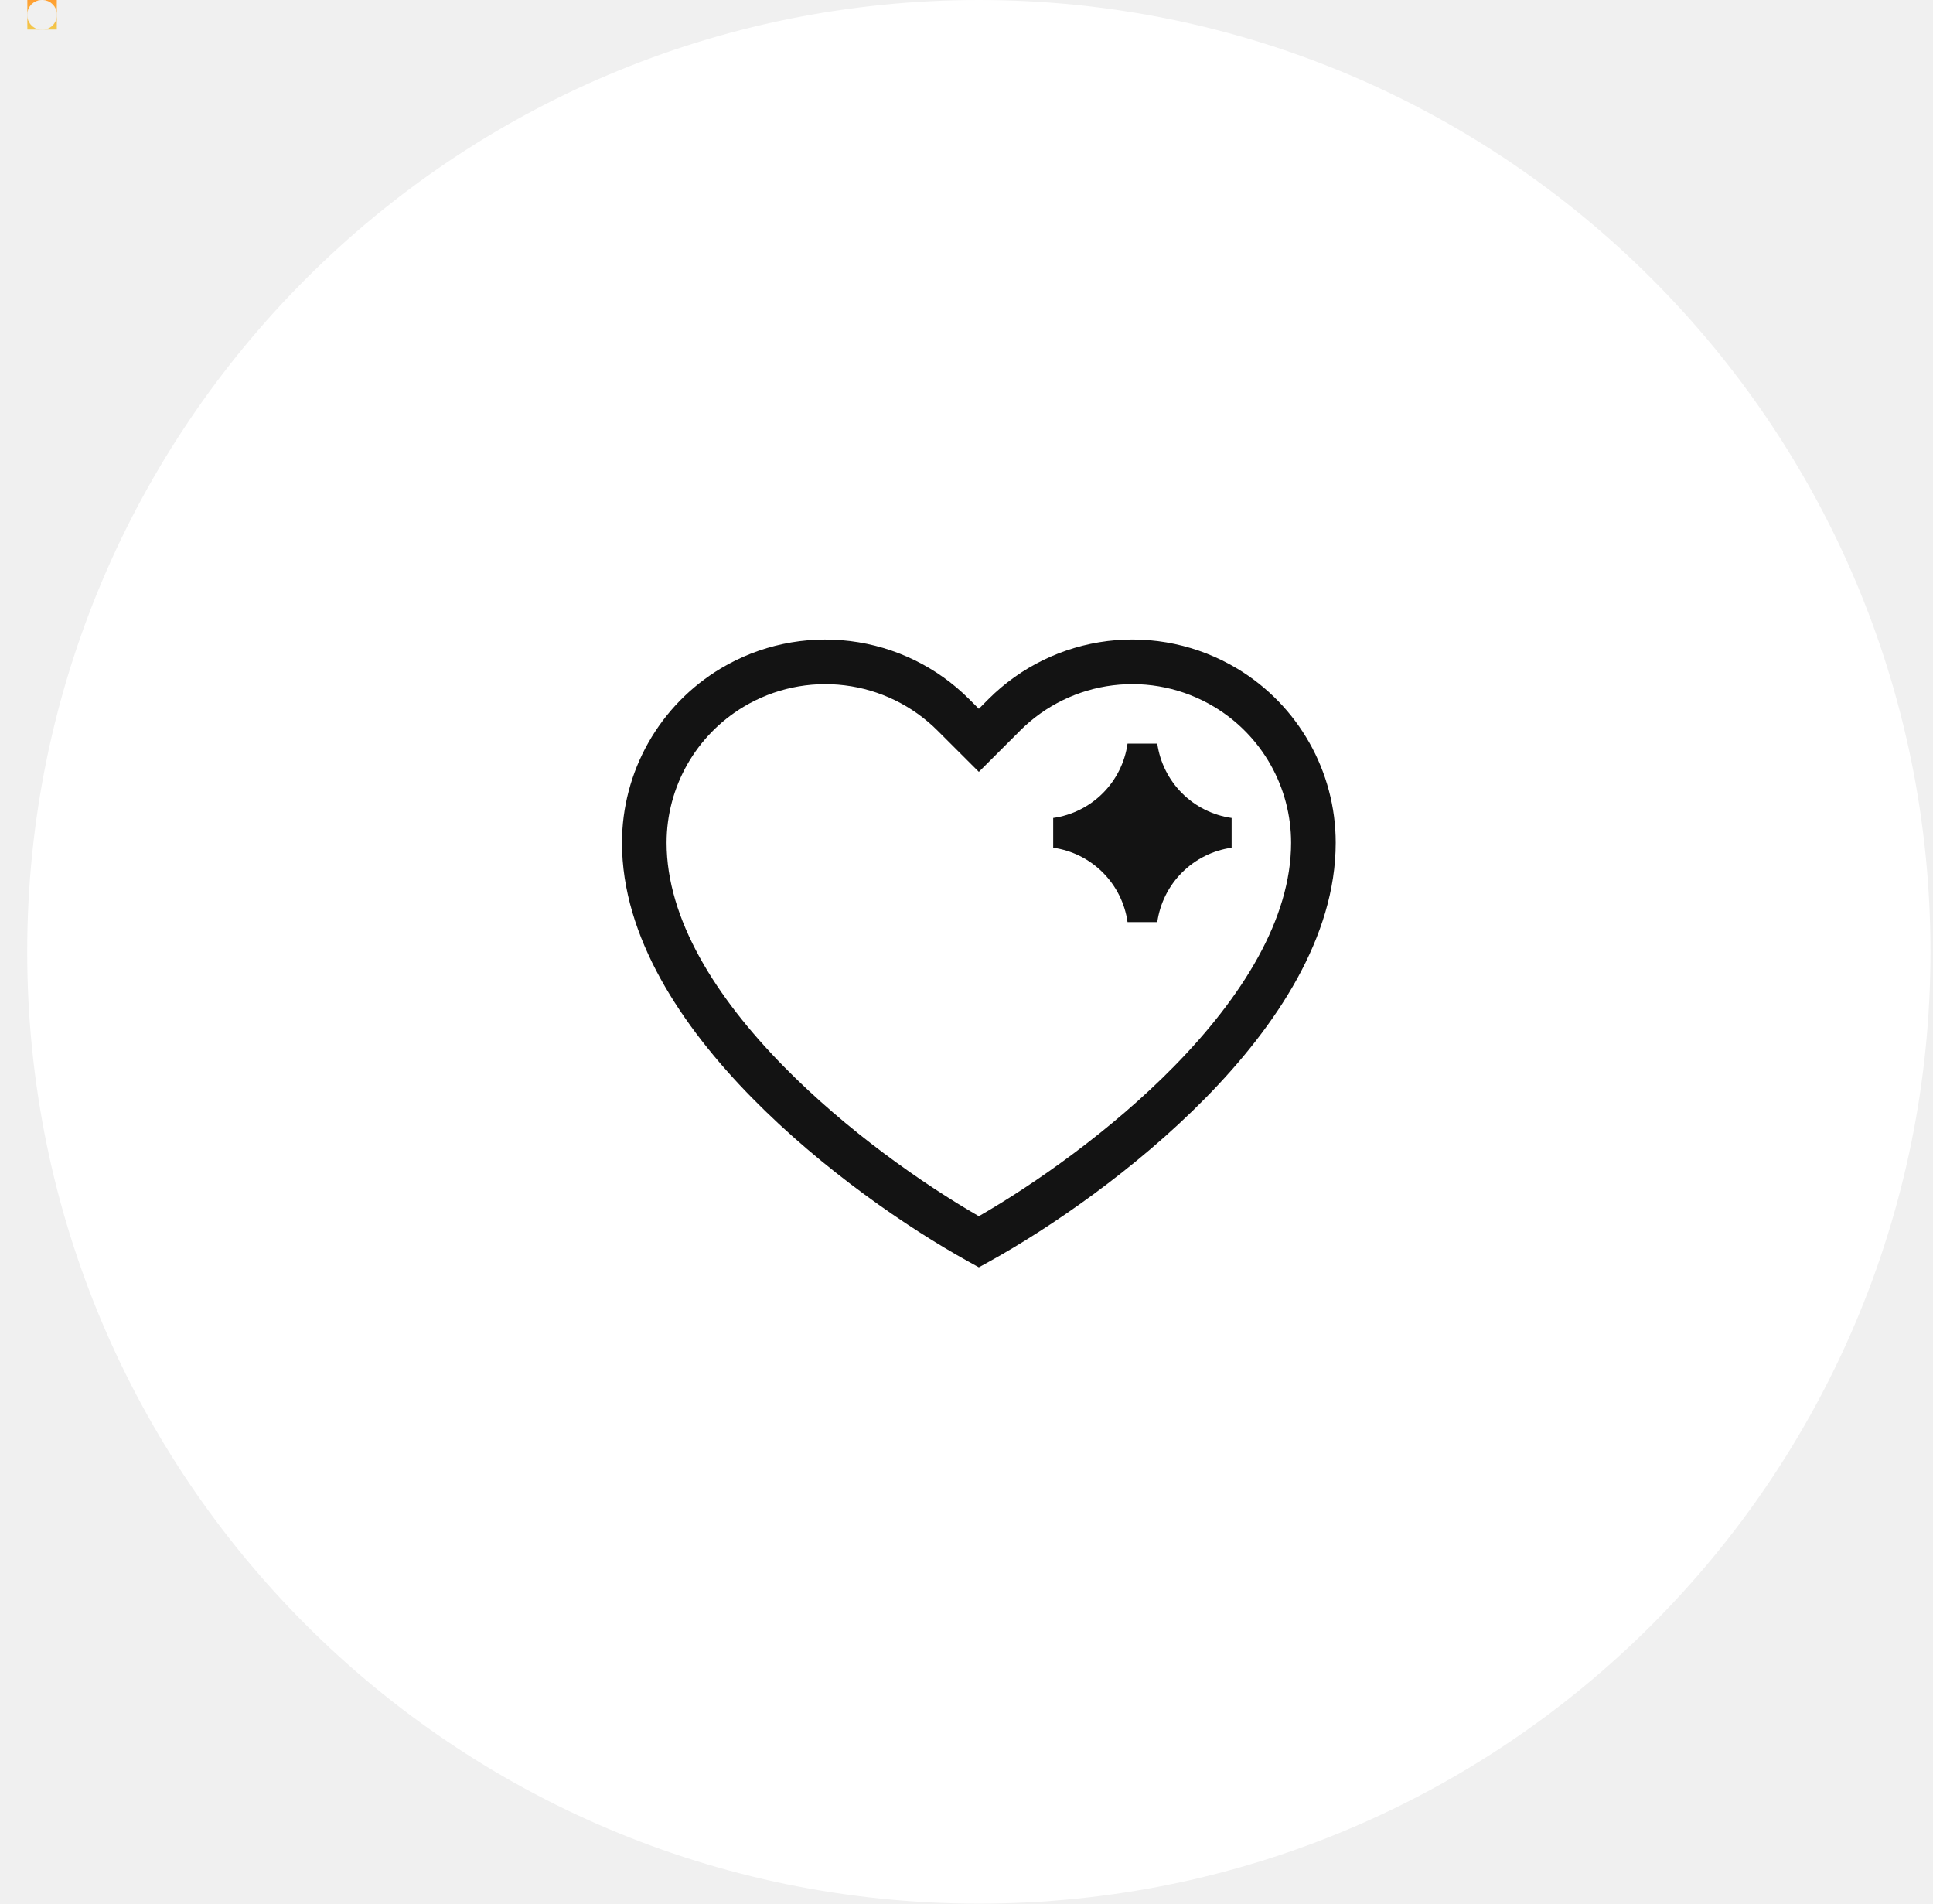
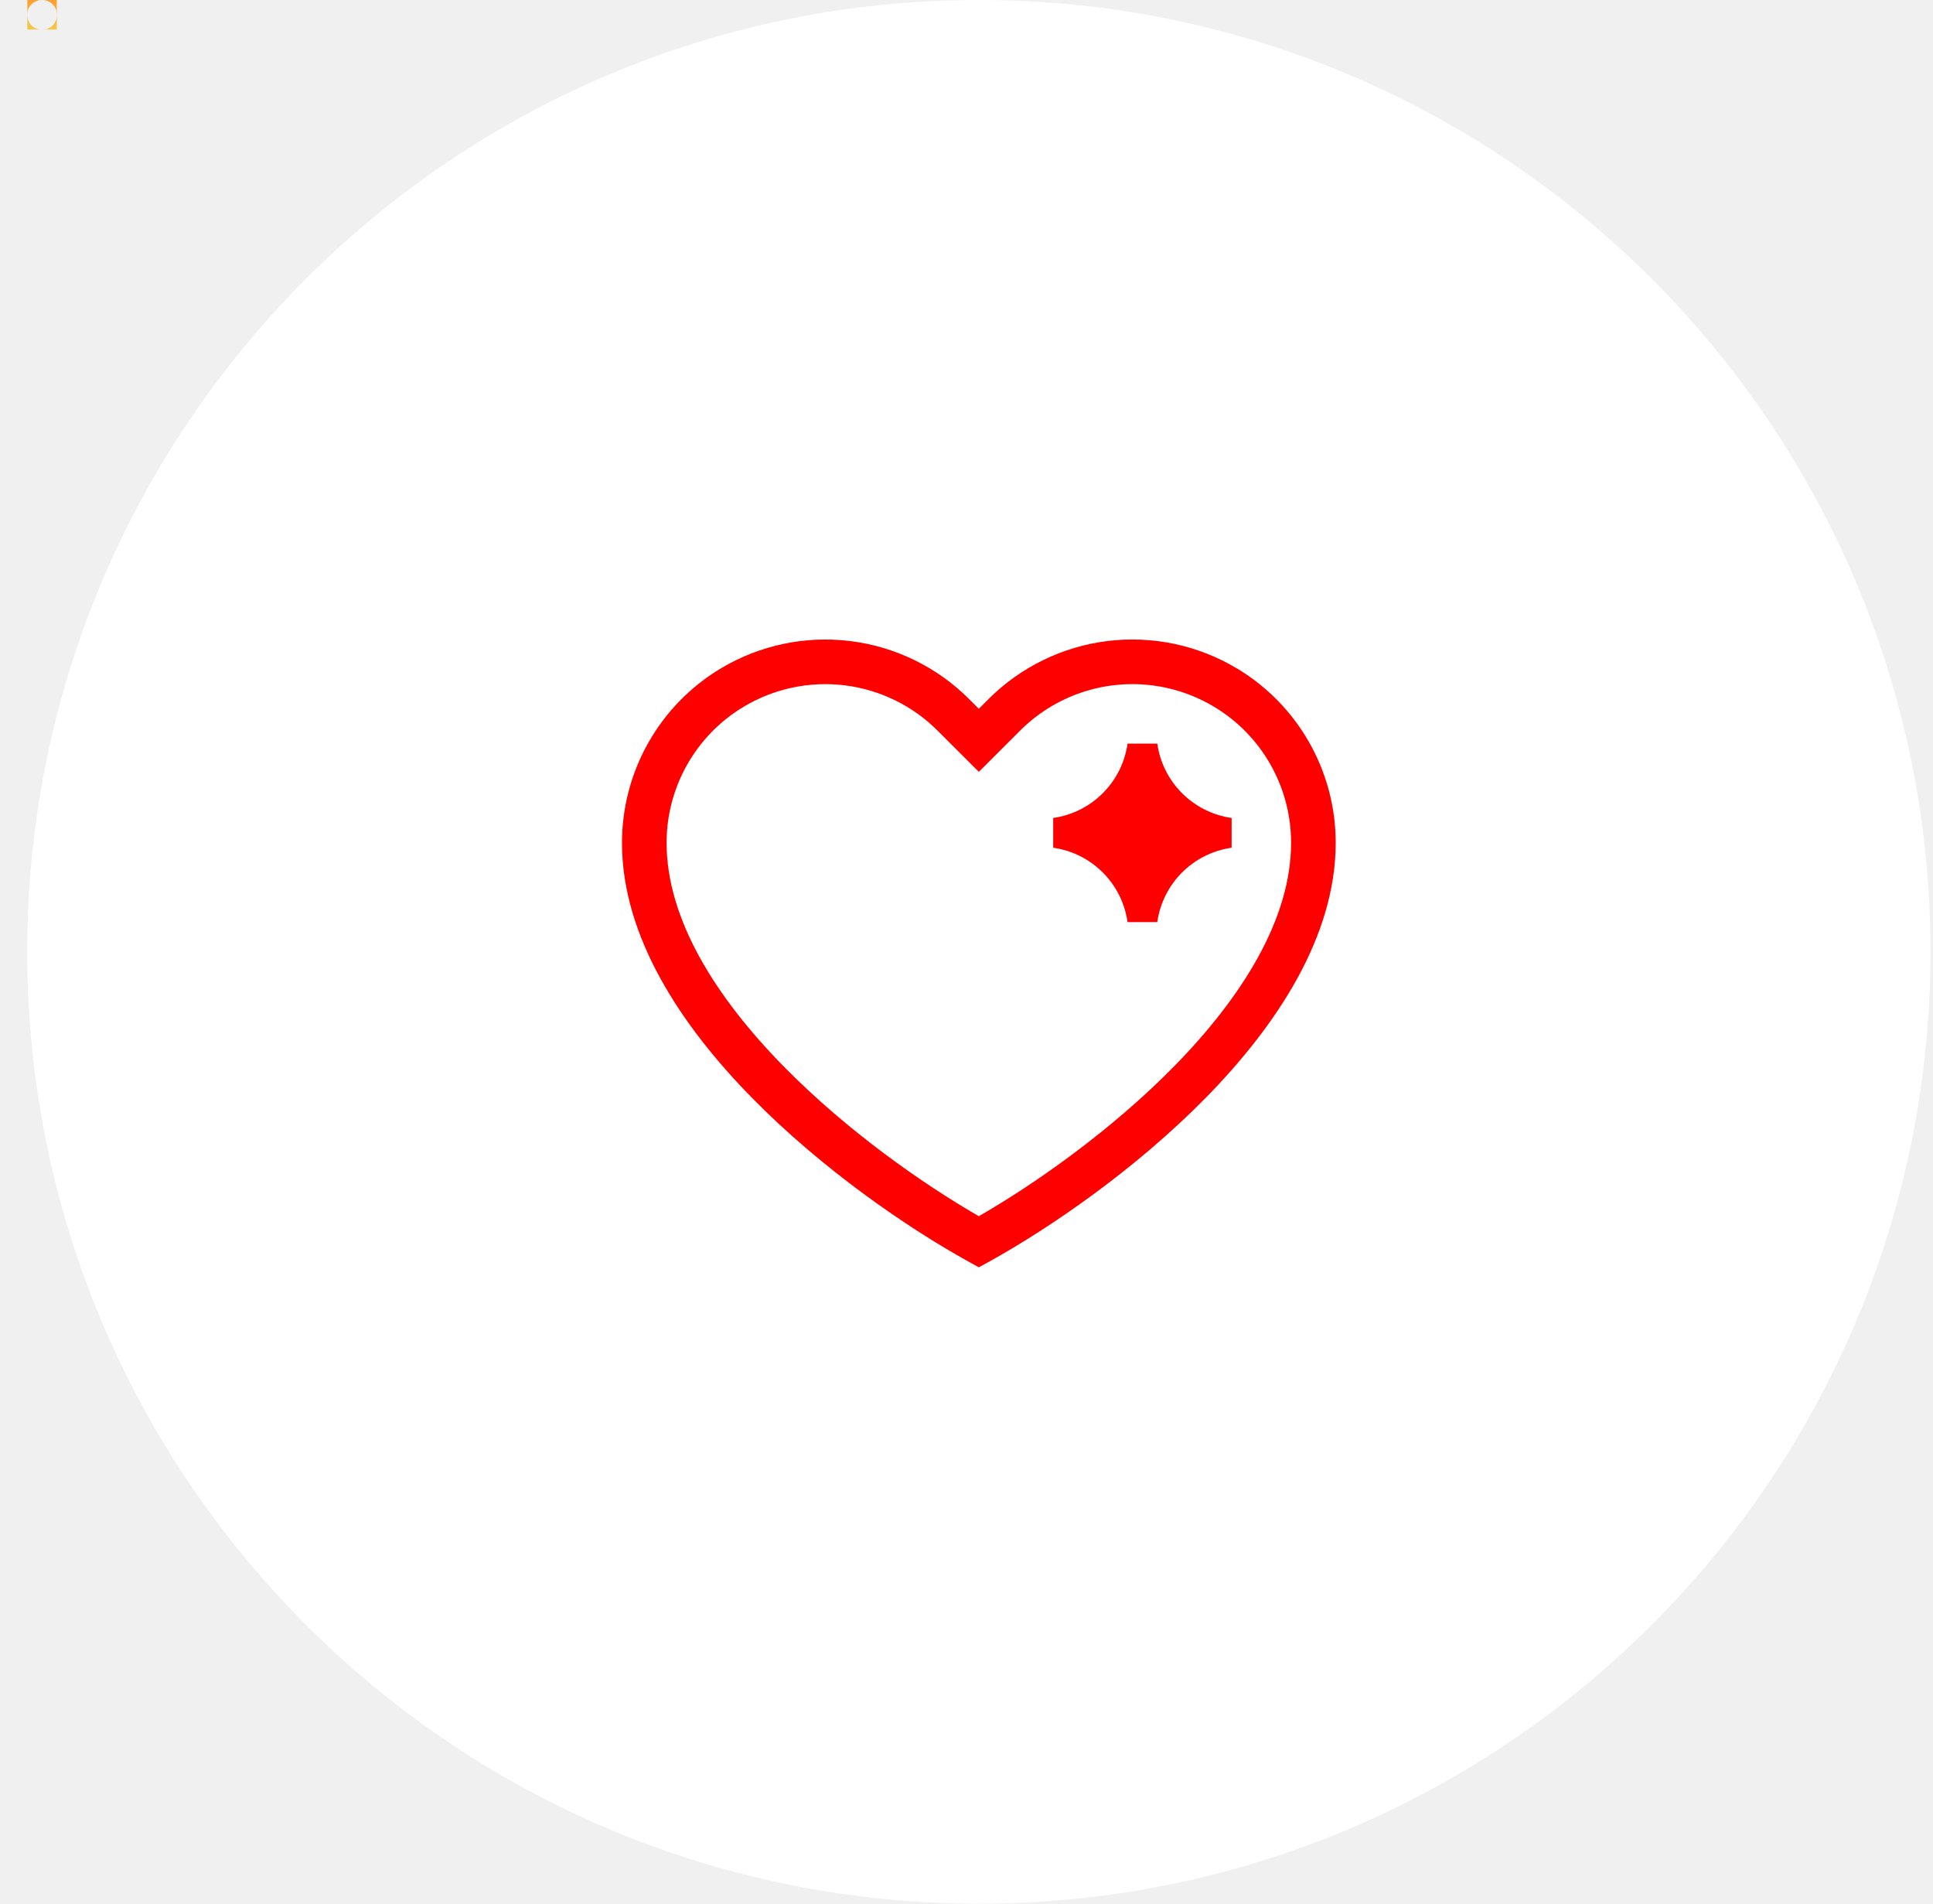
<svg xmlns="http://www.w3.org/2000/svg" width="65" height="64" viewBox="0 0 65 64" fill="none">
  <rect x="0.915" width="64" height="64" rx="32" fill="white" />
  <g clip-path="url(#clip0_0_144)">
    <mask id="mask0_0_144" style="mask-type:alpha" maskUnits="userSpaceOnUse" x="-1" y="-1" width="4" height="3">
      <path d="M1.915 0.5C1.915 0.224 1.691 0 1.415 0C1.139 0 0.915 0.224 0.915 0.5C0.915 0.776 1.139 1 1.415 1C1.691 1 1.915 0.776 1.915 0.5Z" fill="white" stroke="url(#paint0_linear_0_144)" stroke-width="2" />
    </mask>
    <g mask="url(#mask0_0_144)">
      <path d="M1.915 0.5C1.915 0.224 1.691 0 1.415 0C1.139 0 0.915 0.224 0.915 0.5C0.915 0.776 1.139 1 1.415 1C1.691 1 1.915 0.776 1.915 0.5Z" stroke="url(#paint1_linear_0_144)" stroke-width="2" />
    </g>
  </g>
  <g clip-path="url(#clip1_0_144)">
-     <path d="M41.415 27.5C40.784 27.41 40.199 27.118 39.748 26.667C39.297 26.216 39.005 25.631 38.915 25H37.915C37.826 25.631 37.534 26.216 37.083 26.667C36.632 27.118 36.047 27.41 35.415 27.5V28.5C36.047 28.59 36.632 28.882 37.083 29.333C37.534 29.784 37.826 30.369 37.915 31H38.915C39.005 30.369 39.297 29.784 39.748 29.333C40.199 28.882 40.784 28.59 41.415 28.5V27.5Z" fill="#131313" />
-     <path fill-rule="evenodd" clip-rule="evenodd" d="M41.595 22.474C40.288 21.69 38.756 21.365 37.243 21.551C35.73 21.737 34.322 22.423 33.243 23.5L32.915 23.83L32.587 23.502C31.509 22.424 30.101 21.738 28.588 21.552C27.075 21.366 25.543 21.69 24.235 22.474C23.223 23.081 22.385 23.939 21.803 24.966C21.221 25.993 20.916 27.153 20.915 28.333C20.915 31.505 22.92 34.497 25.278 36.9C27.66 39.327 30.534 41.289 32.552 42.406L32.915 42.607L33.278 42.407C35.296 41.289 38.17 39.327 40.552 36.9C42.91 34.497 44.915 31.505 44.915 28.333C44.915 25.933 43.655 23.708 41.595 22.473V22.474ZM34.303 24.562C35.145 23.721 36.244 23.185 37.425 23.04C38.607 22.895 39.803 23.148 40.823 23.76C41.614 24.233 42.268 24.903 42.722 25.705C43.176 26.506 43.415 27.412 43.415 28.333C43.415 30.898 41.764 33.523 39.481 35.85C37.361 38.01 34.809 39.797 32.915 40.889C31.022 39.798 28.469 38.009 26.349 35.849C24.065 33.524 22.415 30.899 22.415 28.334C22.415 26.461 23.398 24.725 25.006 23.761C26.027 23.149 27.223 22.895 28.405 23.041C29.586 23.186 30.685 23.722 31.527 24.563L32.915 25.95L34.303 24.563V24.562Z" fill="#131313" />
+     <path d="M41.415 27.5C40.784 27.41 40.199 27.118 39.748 26.667C39.297 26.216 39.005 25.631 38.915 25H37.915C37.826 25.631 37.534 26.216 37.083 26.667C36.632 27.118 36.047 27.41 35.415 27.5V28.5C36.047 28.59 36.632 28.882 37.083 29.333C37.534 29.784 37.826 30.369 37.915 31H38.915C39.005 30.369 39.297 29.784 39.748 29.333C40.199 28.882 40.784 28.59 41.415 28.5V27.5Z" fill="red" />
+     <path fill-rule="evenodd" clip-rule="evenodd" d="M41.595 22.474C40.288 21.69 38.756 21.365 37.243 21.551C35.73 21.737 34.322 22.423 33.243 23.5L32.915 23.83L32.587 23.502C31.509 22.424 30.101 21.738 28.588 21.552C27.075 21.366 25.543 21.69 24.235 22.474C23.223 23.081 22.385 23.939 21.803 24.966C21.221 25.993 20.916 27.153 20.915 28.333C20.915 31.505 22.92 34.497 25.278 36.9C27.66 39.327 30.534 41.289 32.552 42.406L32.915 42.607L33.278 42.407C35.296 41.289 38.17 39.327 40.552 36.9C42.91 34.497 44.915 31.505 44.915 28.333C44.915 25.933 43.655 23.708 41.595 22.473V22.474ZM34.303 24.562C35.145 23.721 36.244 23.185 37.425 23.04C38.607 22.895 39.803 23.148 40.823 23.76C41.614 24.233 42.268 24.903 42.722 25.705C43.176 26.506 43.415 27.412 43.415 28.333C43.415 30.898 41.764 33.523 39.481 35.85C37.361 38.01 34.809 39.797 32.915 40.889C31.022 39.798 28.469 38.009 26.349 35.849C24.065 33.524 22.415 30.899 22.415 28.334C22.415 26.461 23.398 24.725 25.006 23.761C26.027 23.149 27.223 22.895 28.405 23.041C29.586 23.186 30.685 23.722 31.527 24.563L32.915 25.95L34.303 24.563V24.562Z" fill="red" />
  </g>
  <defs>
    <linearGradient id="paint0_linear_0_144" x1="0.915" y1="0" x2="0.915" y2="1" gradientUnits="userSpaceOnUse">
      <stop stop-color="#FF9E31" />
      <stop offset="1" stop-color="#F2C94C" />
    </linearGradient>
    <linearGradient id="paint1_linear_0_144" x1="0.915" y1="0" x2="0.915" y2="1" gradientUnits="userSpaceOnUse">
      <stop stop-color="#FF9E31" />
      <stop offset="1" stop-color="#F2C94C" />
    </linearGradient>
    <clipPath id="clip0_0_144">
      <rect width="1" height="1" fill="white" transform="translate(0.915344)" />
    </clipPath>
    <clipPath id="clip1_0_144">
      <rect width="24" height="24" fill="white" transform="translate(20.9153 20)" />
    </clipPath>
  </defs>
</svg>
